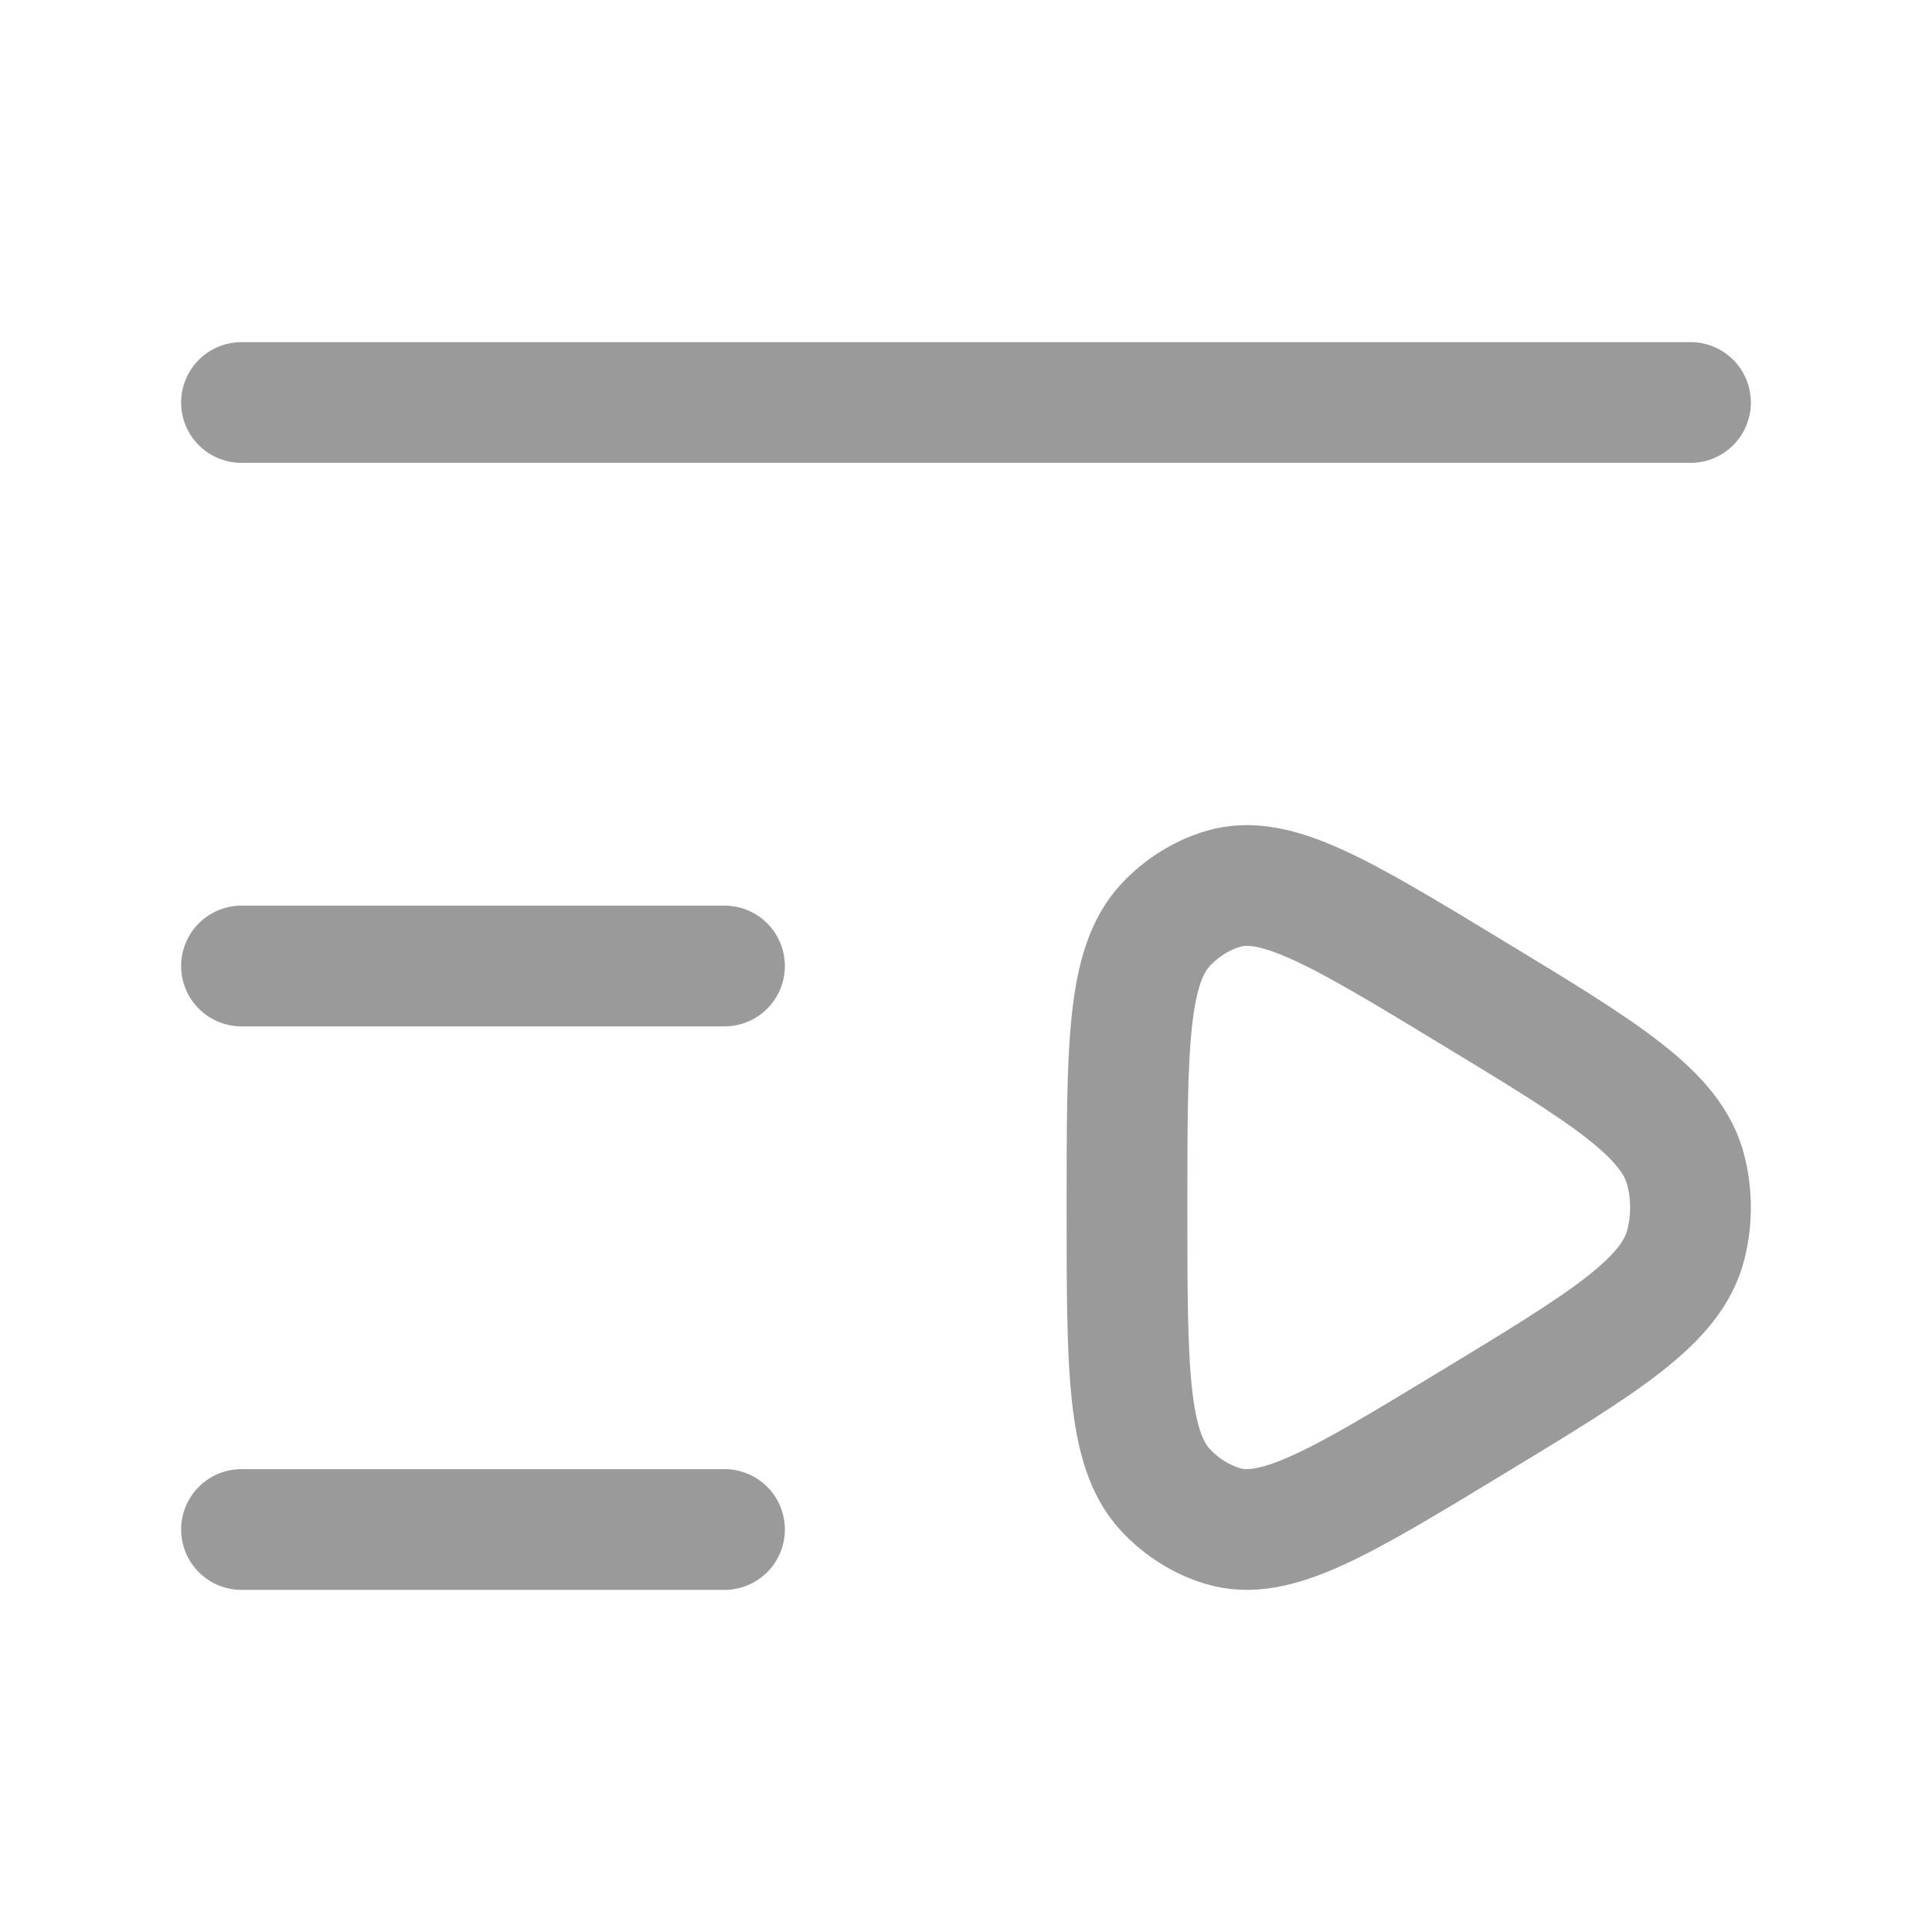
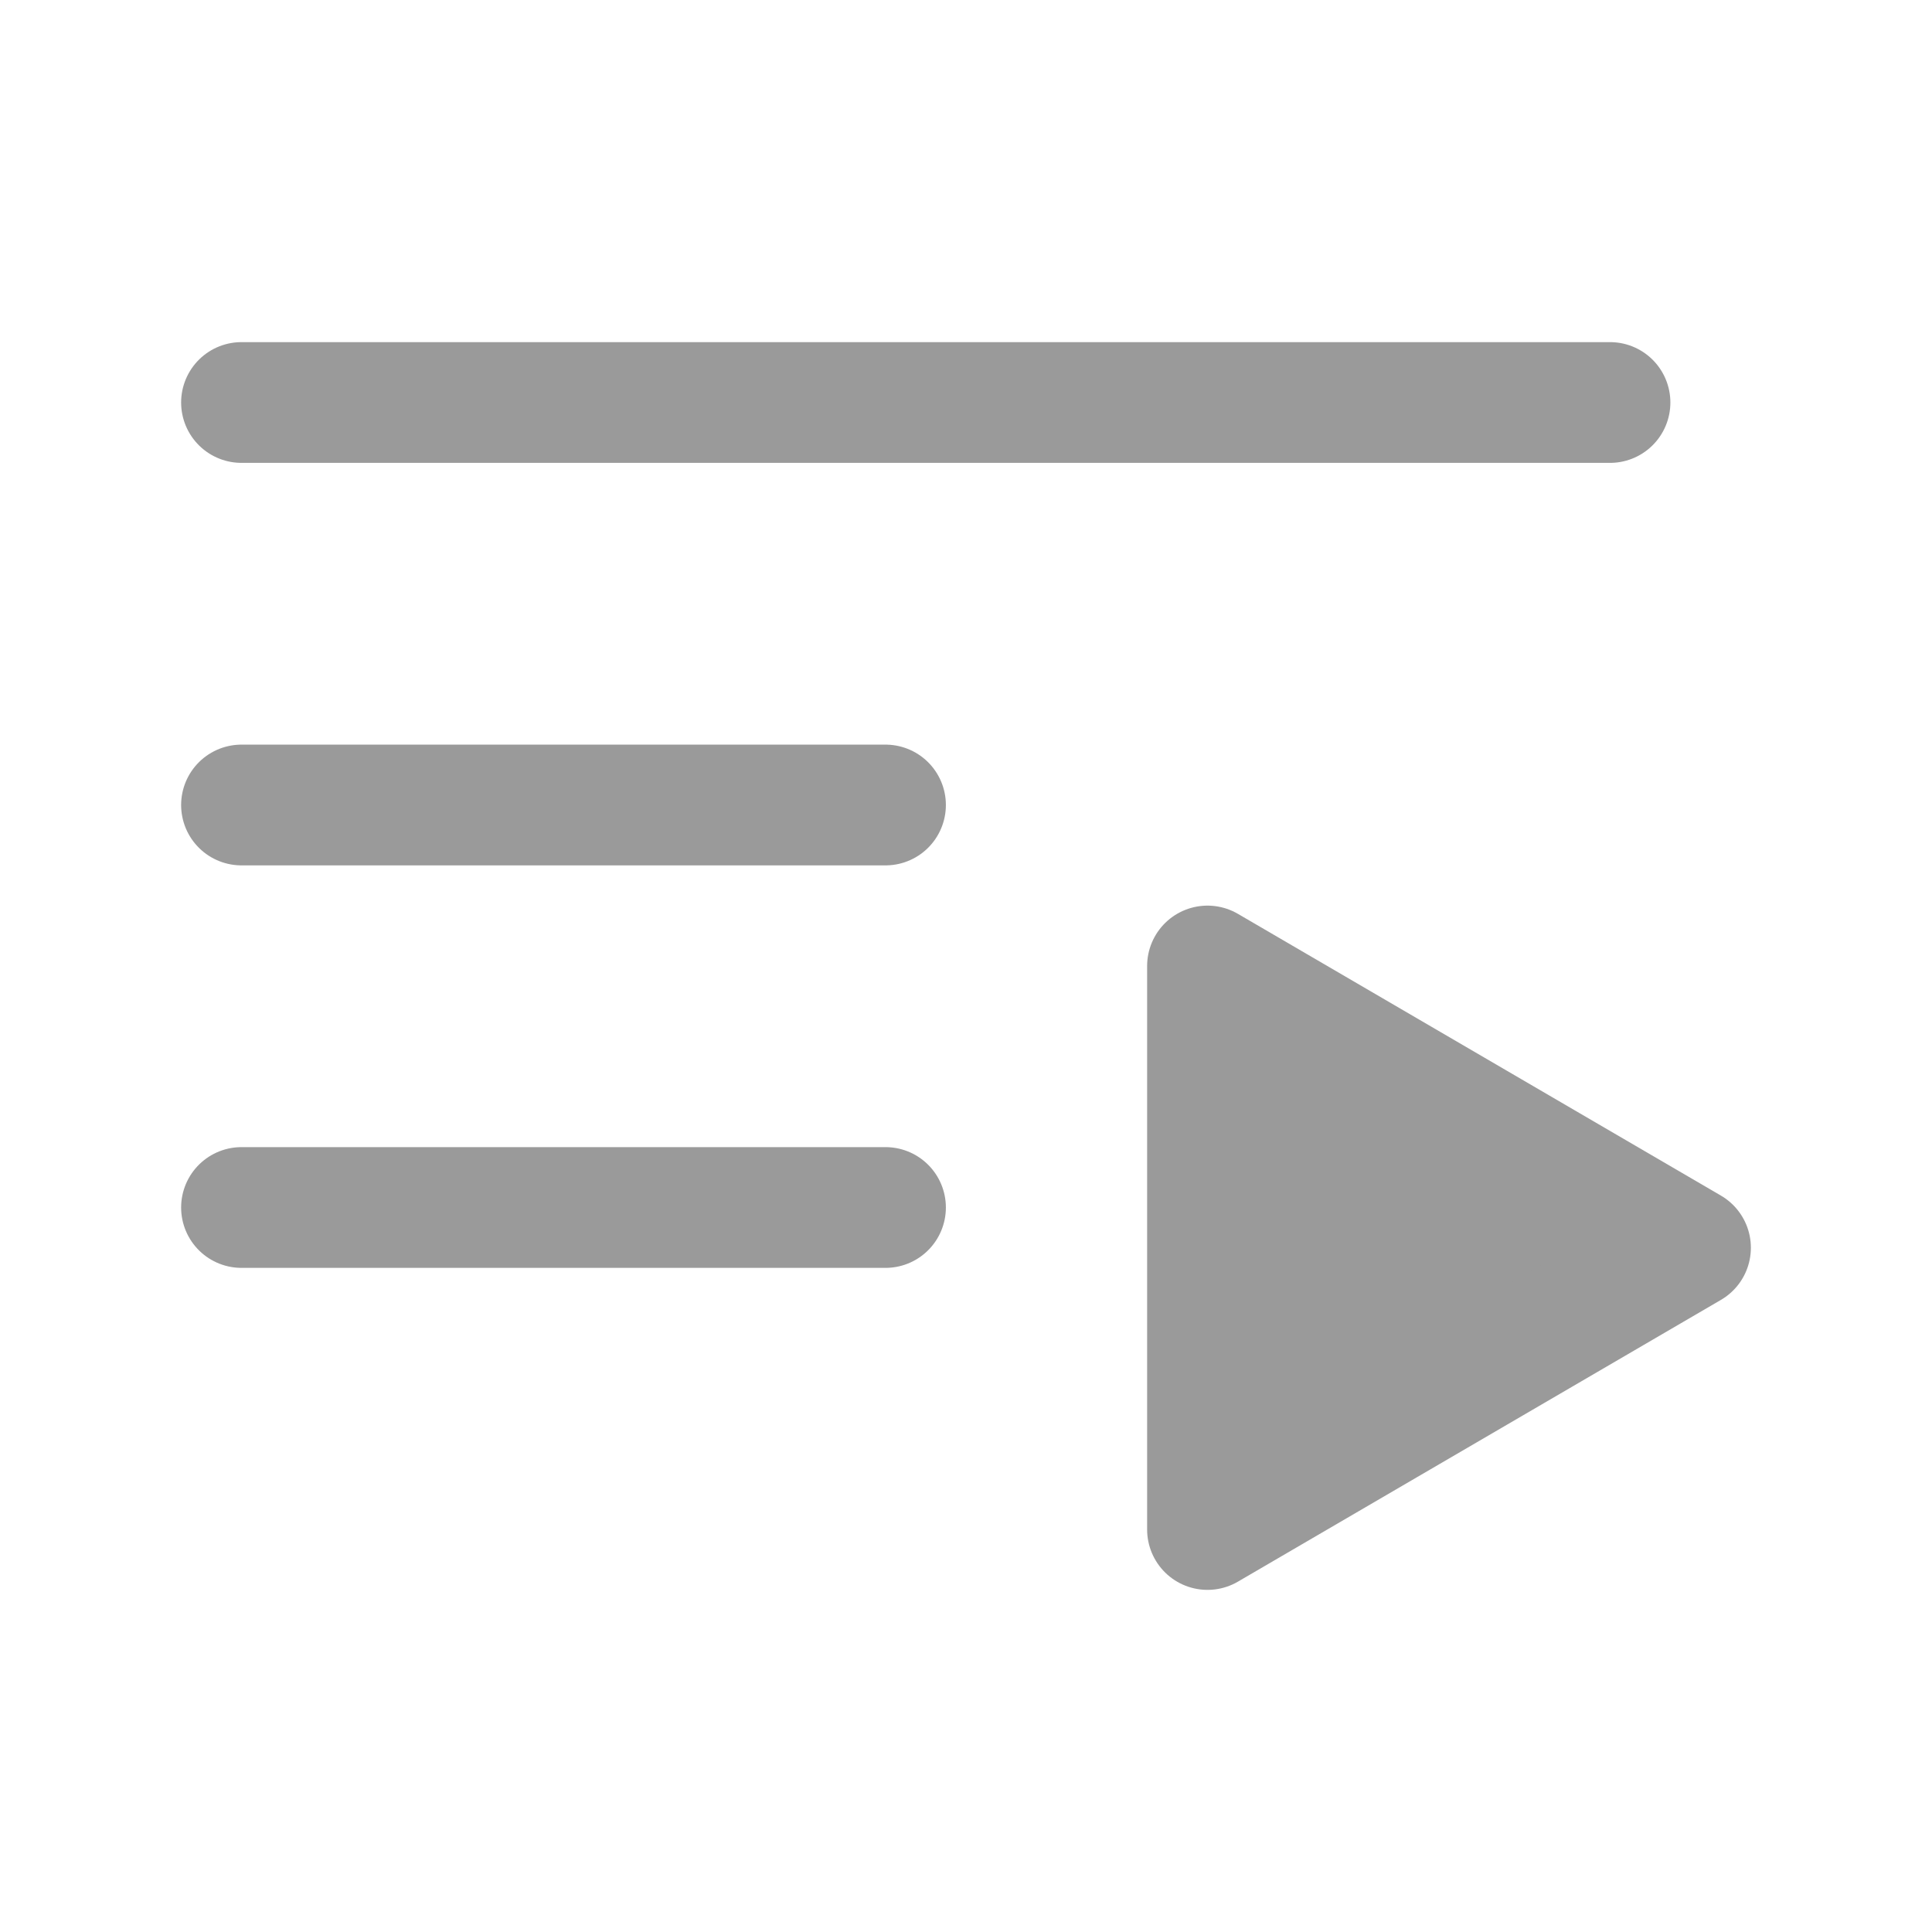
<svg xmlns="http://www.w3.org/2000/svg" viewBox="0 0 24 24" fill="none" stroke="#9a9a9a" stroke-width="1.5" stroke-linecap="round" stroke-linejoin="round">
-   <path d="M3 5H21" stroke="#9a9a9a" stroke-linecap="round" stroke-linejoin="round" stroke-width="1.5" />
-   <path d="M3 12H9" stroke="#9a9a9a" stroke-linecap="round" stroke-linejoin="round" stroke-width="1.5" />
-   <path d="M20.945 15.451C20.769 16.168 19.933 16.674 18.263 17.686C16.648 18.665 15.841 19.154 15.19 18.957C14.921 18.876 14.676 18.721 14.478 18.509C14 17.994 14 16.996 14 15C14 13.004 14 12.006 14.478 11.491C14.676 11.279 14.921 11.124 15.19 11.043C15.841 10.846 16.648 11.335 18.263 12.314C19.933 13.326 20.769 13.832 20.945 14.549C21.018 14.845 21.018 15.155 20.945 15.451Z" stroke="#9a9a9a" stroke-linejoin="round" stroke-width="1.5" />
-   <path d="M3 19H9" stroke="#9a9a9a" stroke-linecap="round" stroke-linejoin="round" stroke-width="1.5" />
+   <path d="M3 5h17M3 10h8M3 15h8" />
+   <path d="m15 12 6 3.5-6 3.5z" fill="#9a9a9a" stroke="#9a9a9a" />
</svg>
